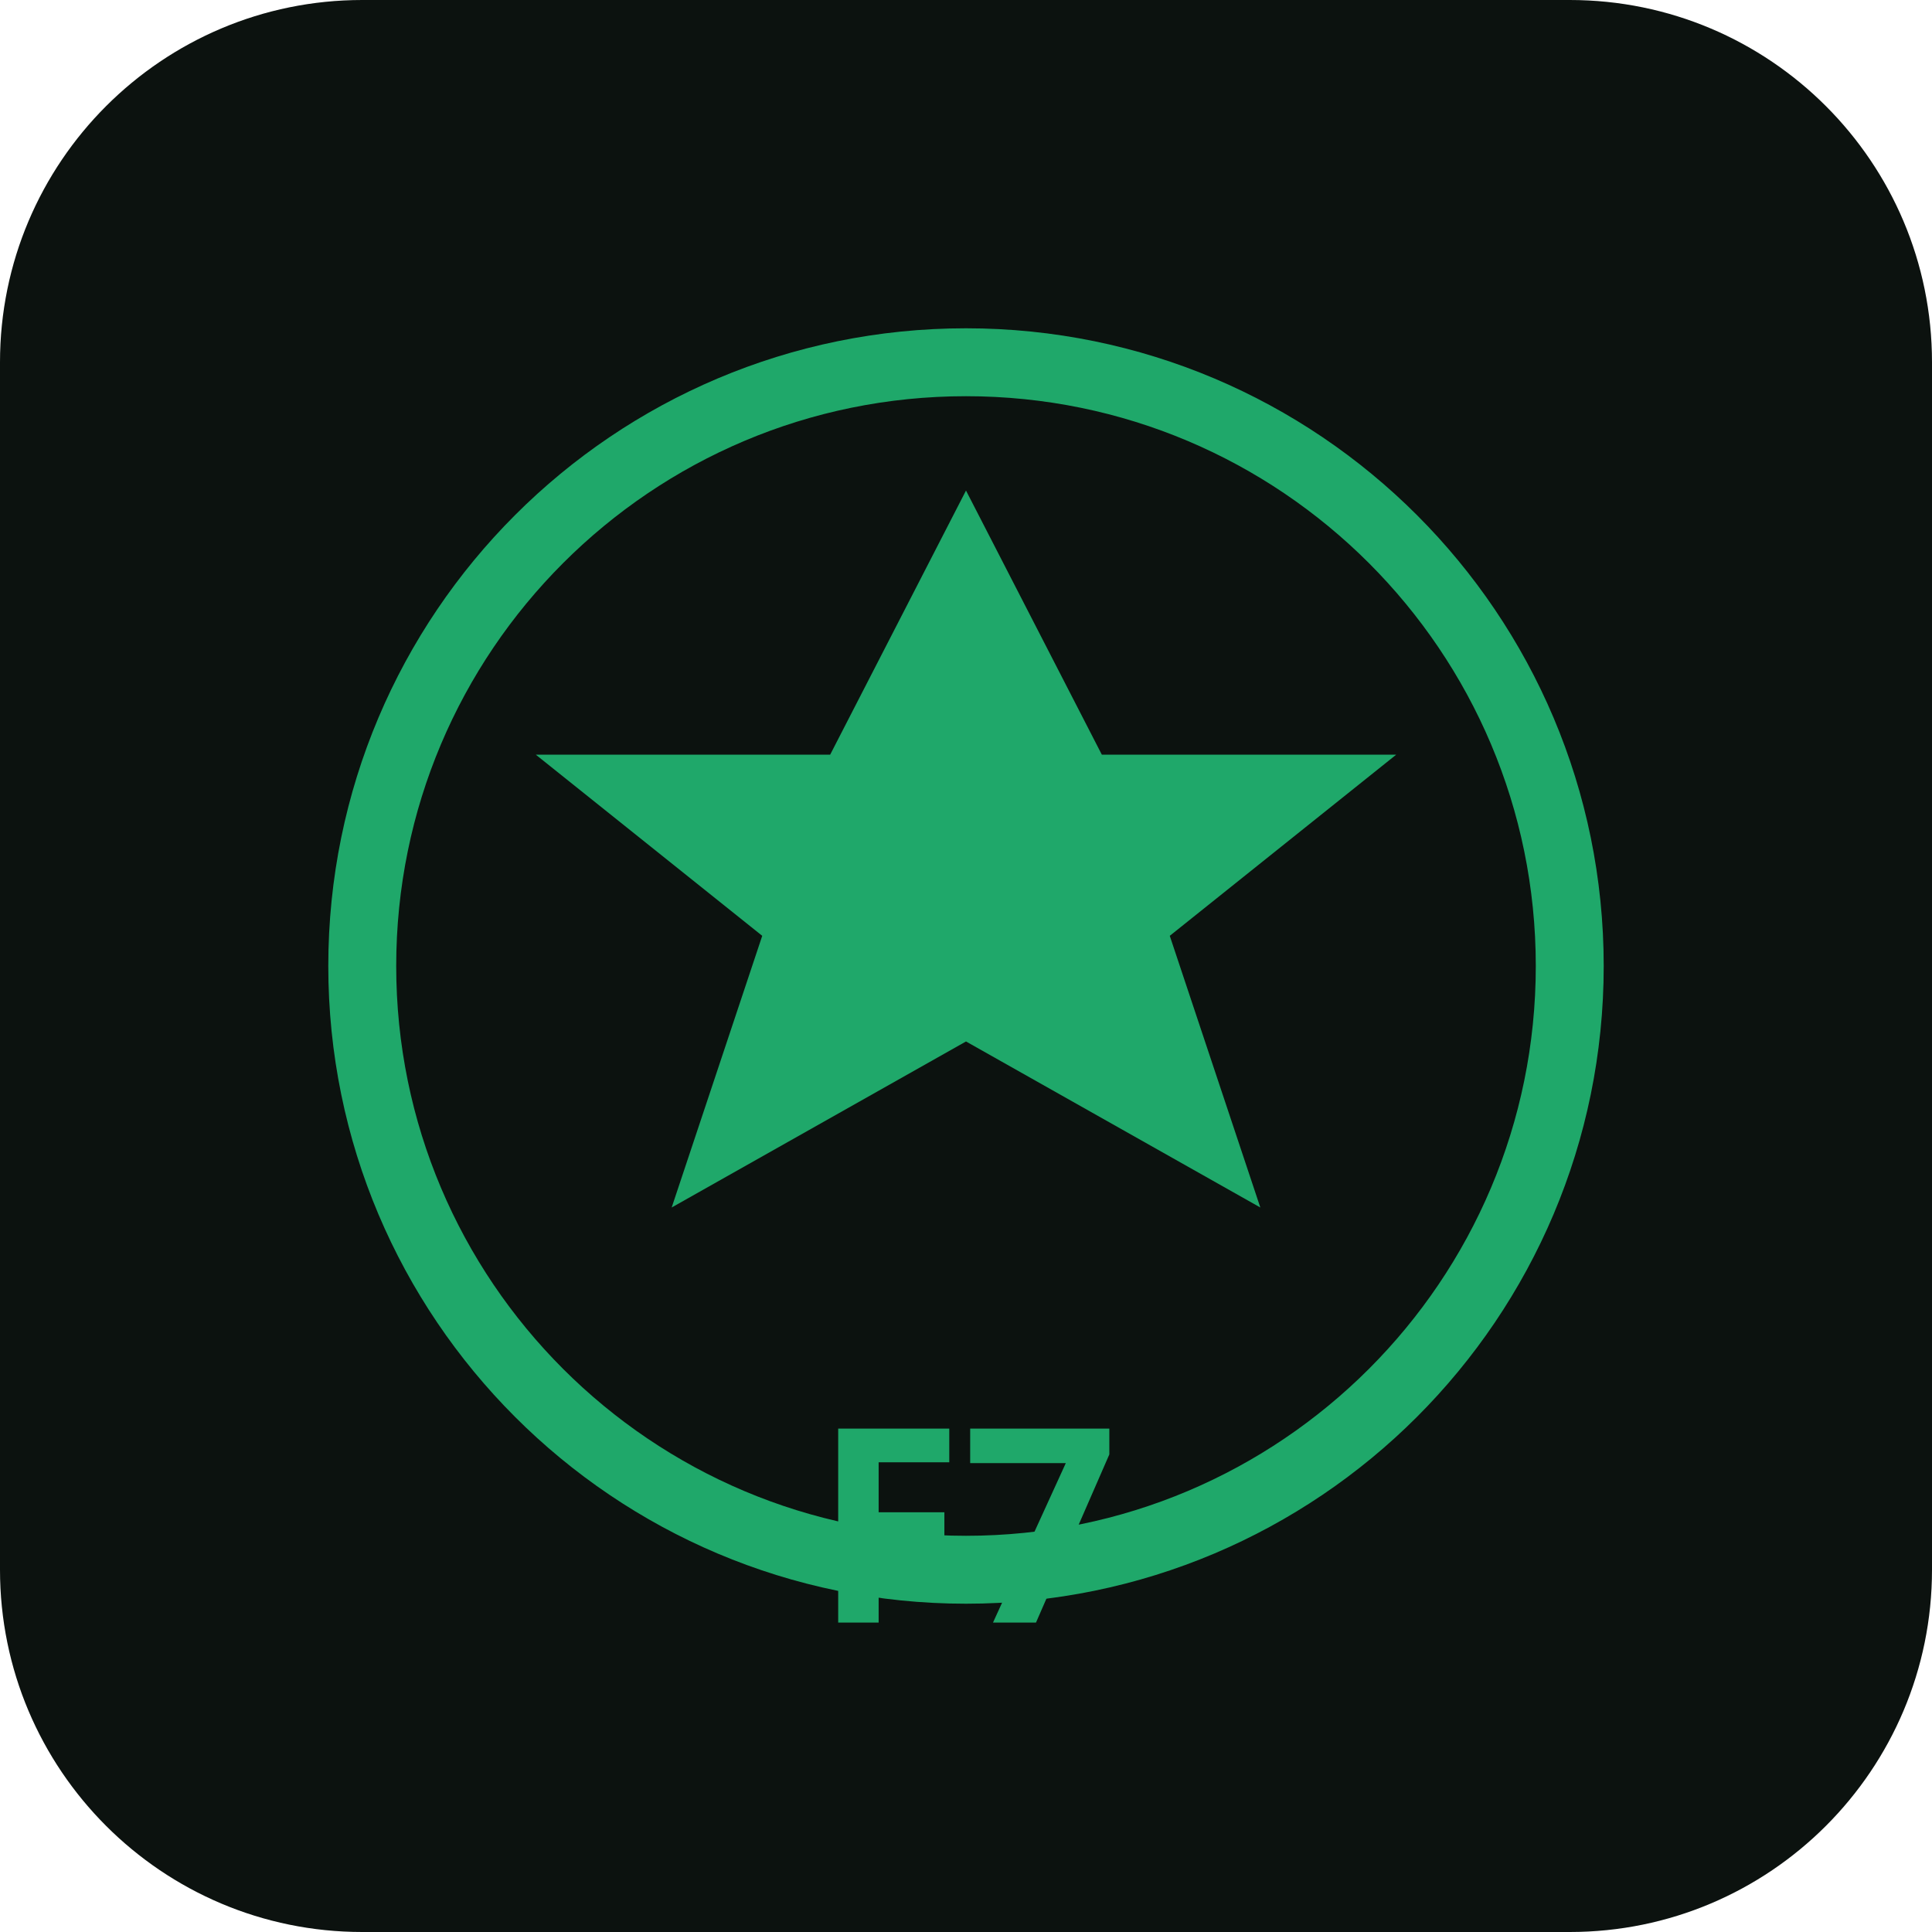
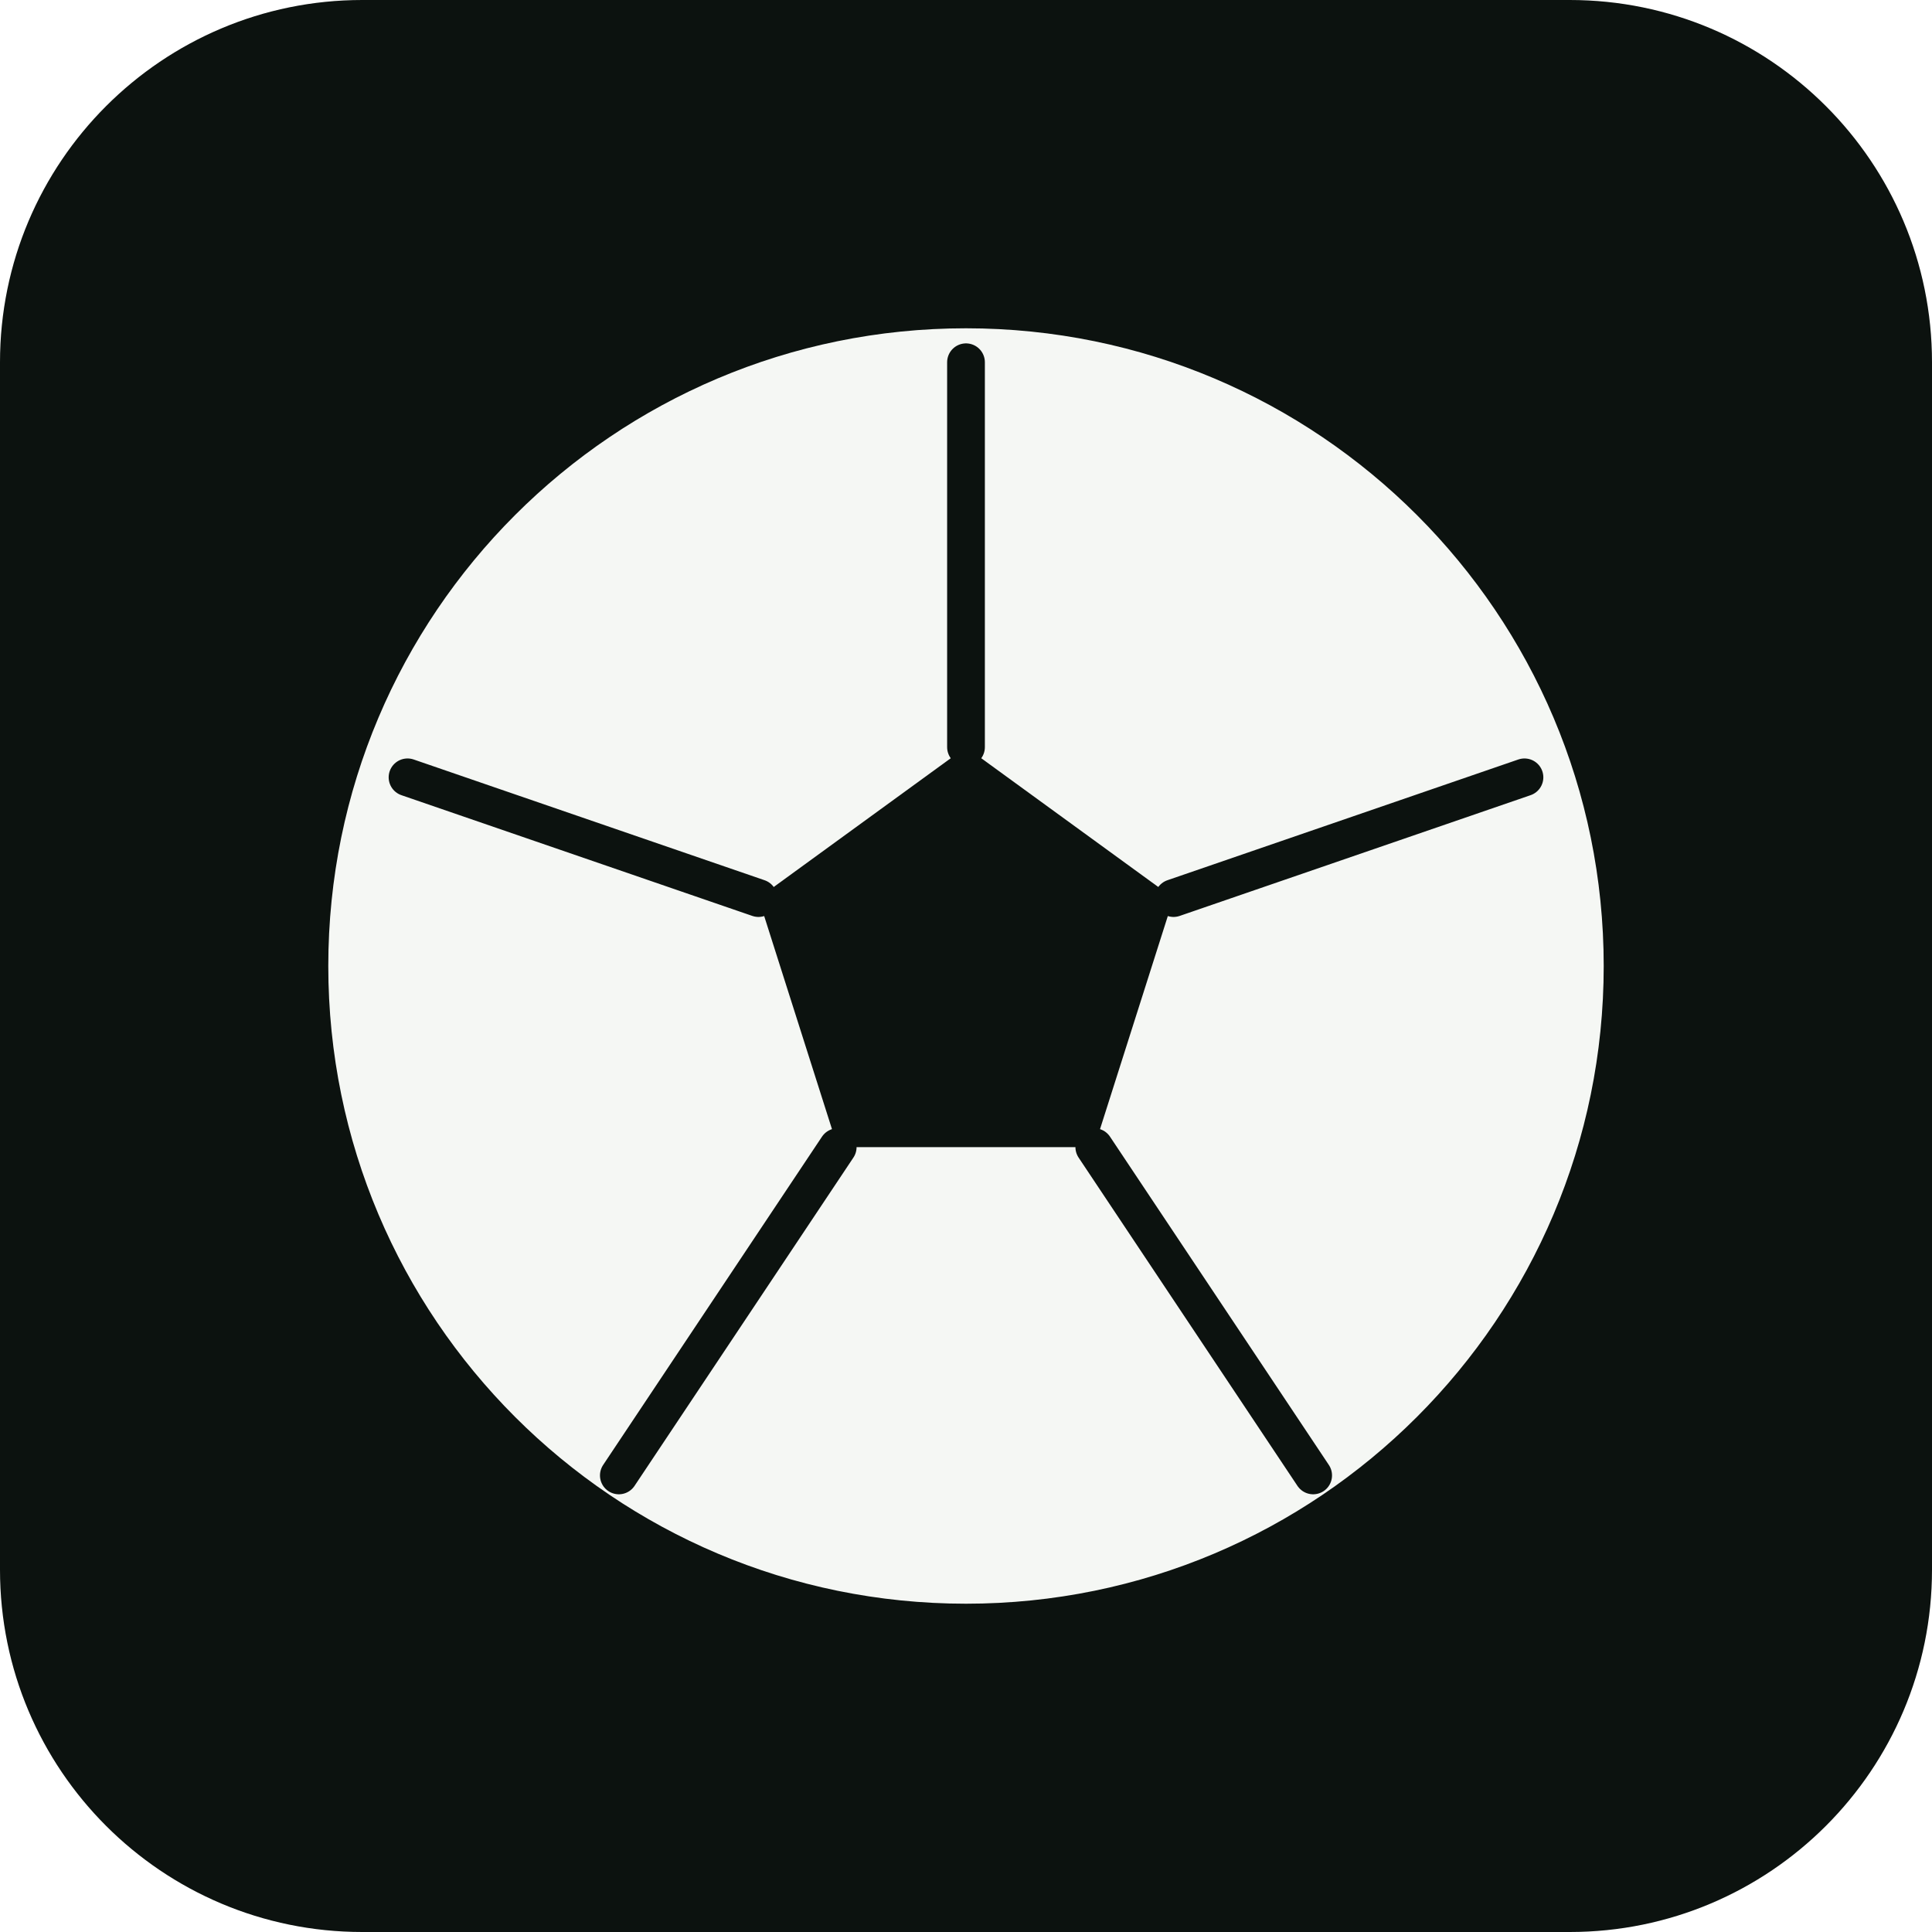
<svg xmlns="http://www.w3.org/2000/svg" viewBox="0 0 512 512">
  <rect width="512" height="512" rx="96" fill="#0c120f" />
-   <circle cx="256" cy="256" r="160" fill="none" stroke="#1fa86a" stroke-width="18" />
-   <polygon points="256,130 292,200 370,200 310,248 334,320 256,276 178,320 202,248 142,200 220,200" fill="#1fa86a" />
-   <text x="256" y="430" text-anchor="middle" font-family="system-ui,sans-serif" font-weight="700" font-size="72" fill="#1fa86a">F7</text>
+   <g transform="translate(256 256)">
+     <circle r="172" fill="#f5f7f4" stroke="#0c120f" stroke-width="6" />
+     <polygon points="0,-58 55,-18 34,48 -34,48 -55,-18" fill="#0c120f" />
+     <line x1="0" y1="-58" x2="0" y2="-160" stroke="#0c120f" stroke-width="10" stroke-linecap="round" />
+     <line x1="55" y1="-18" x2="148" y2="-50" stroke="#0c120f" stroke-width="10" stroke-linecap="round" />
+     <line x1="34" y1="48" x2="92" y2="135" stroke="#0c120f" stroke-width="10" stroke-linecap="round" />
+     <line x1="-34" y1="48" x2="-92" y2="135" stroke="#0c120f" stroke-width="10" stroke-linecap="round" />
+     <line x1="-55" y1="-18" x2="-148" y2="-50" stroke="#0c120f" stroke-width="10" stroke-linecap="round" />
+   </g>
</svg>
